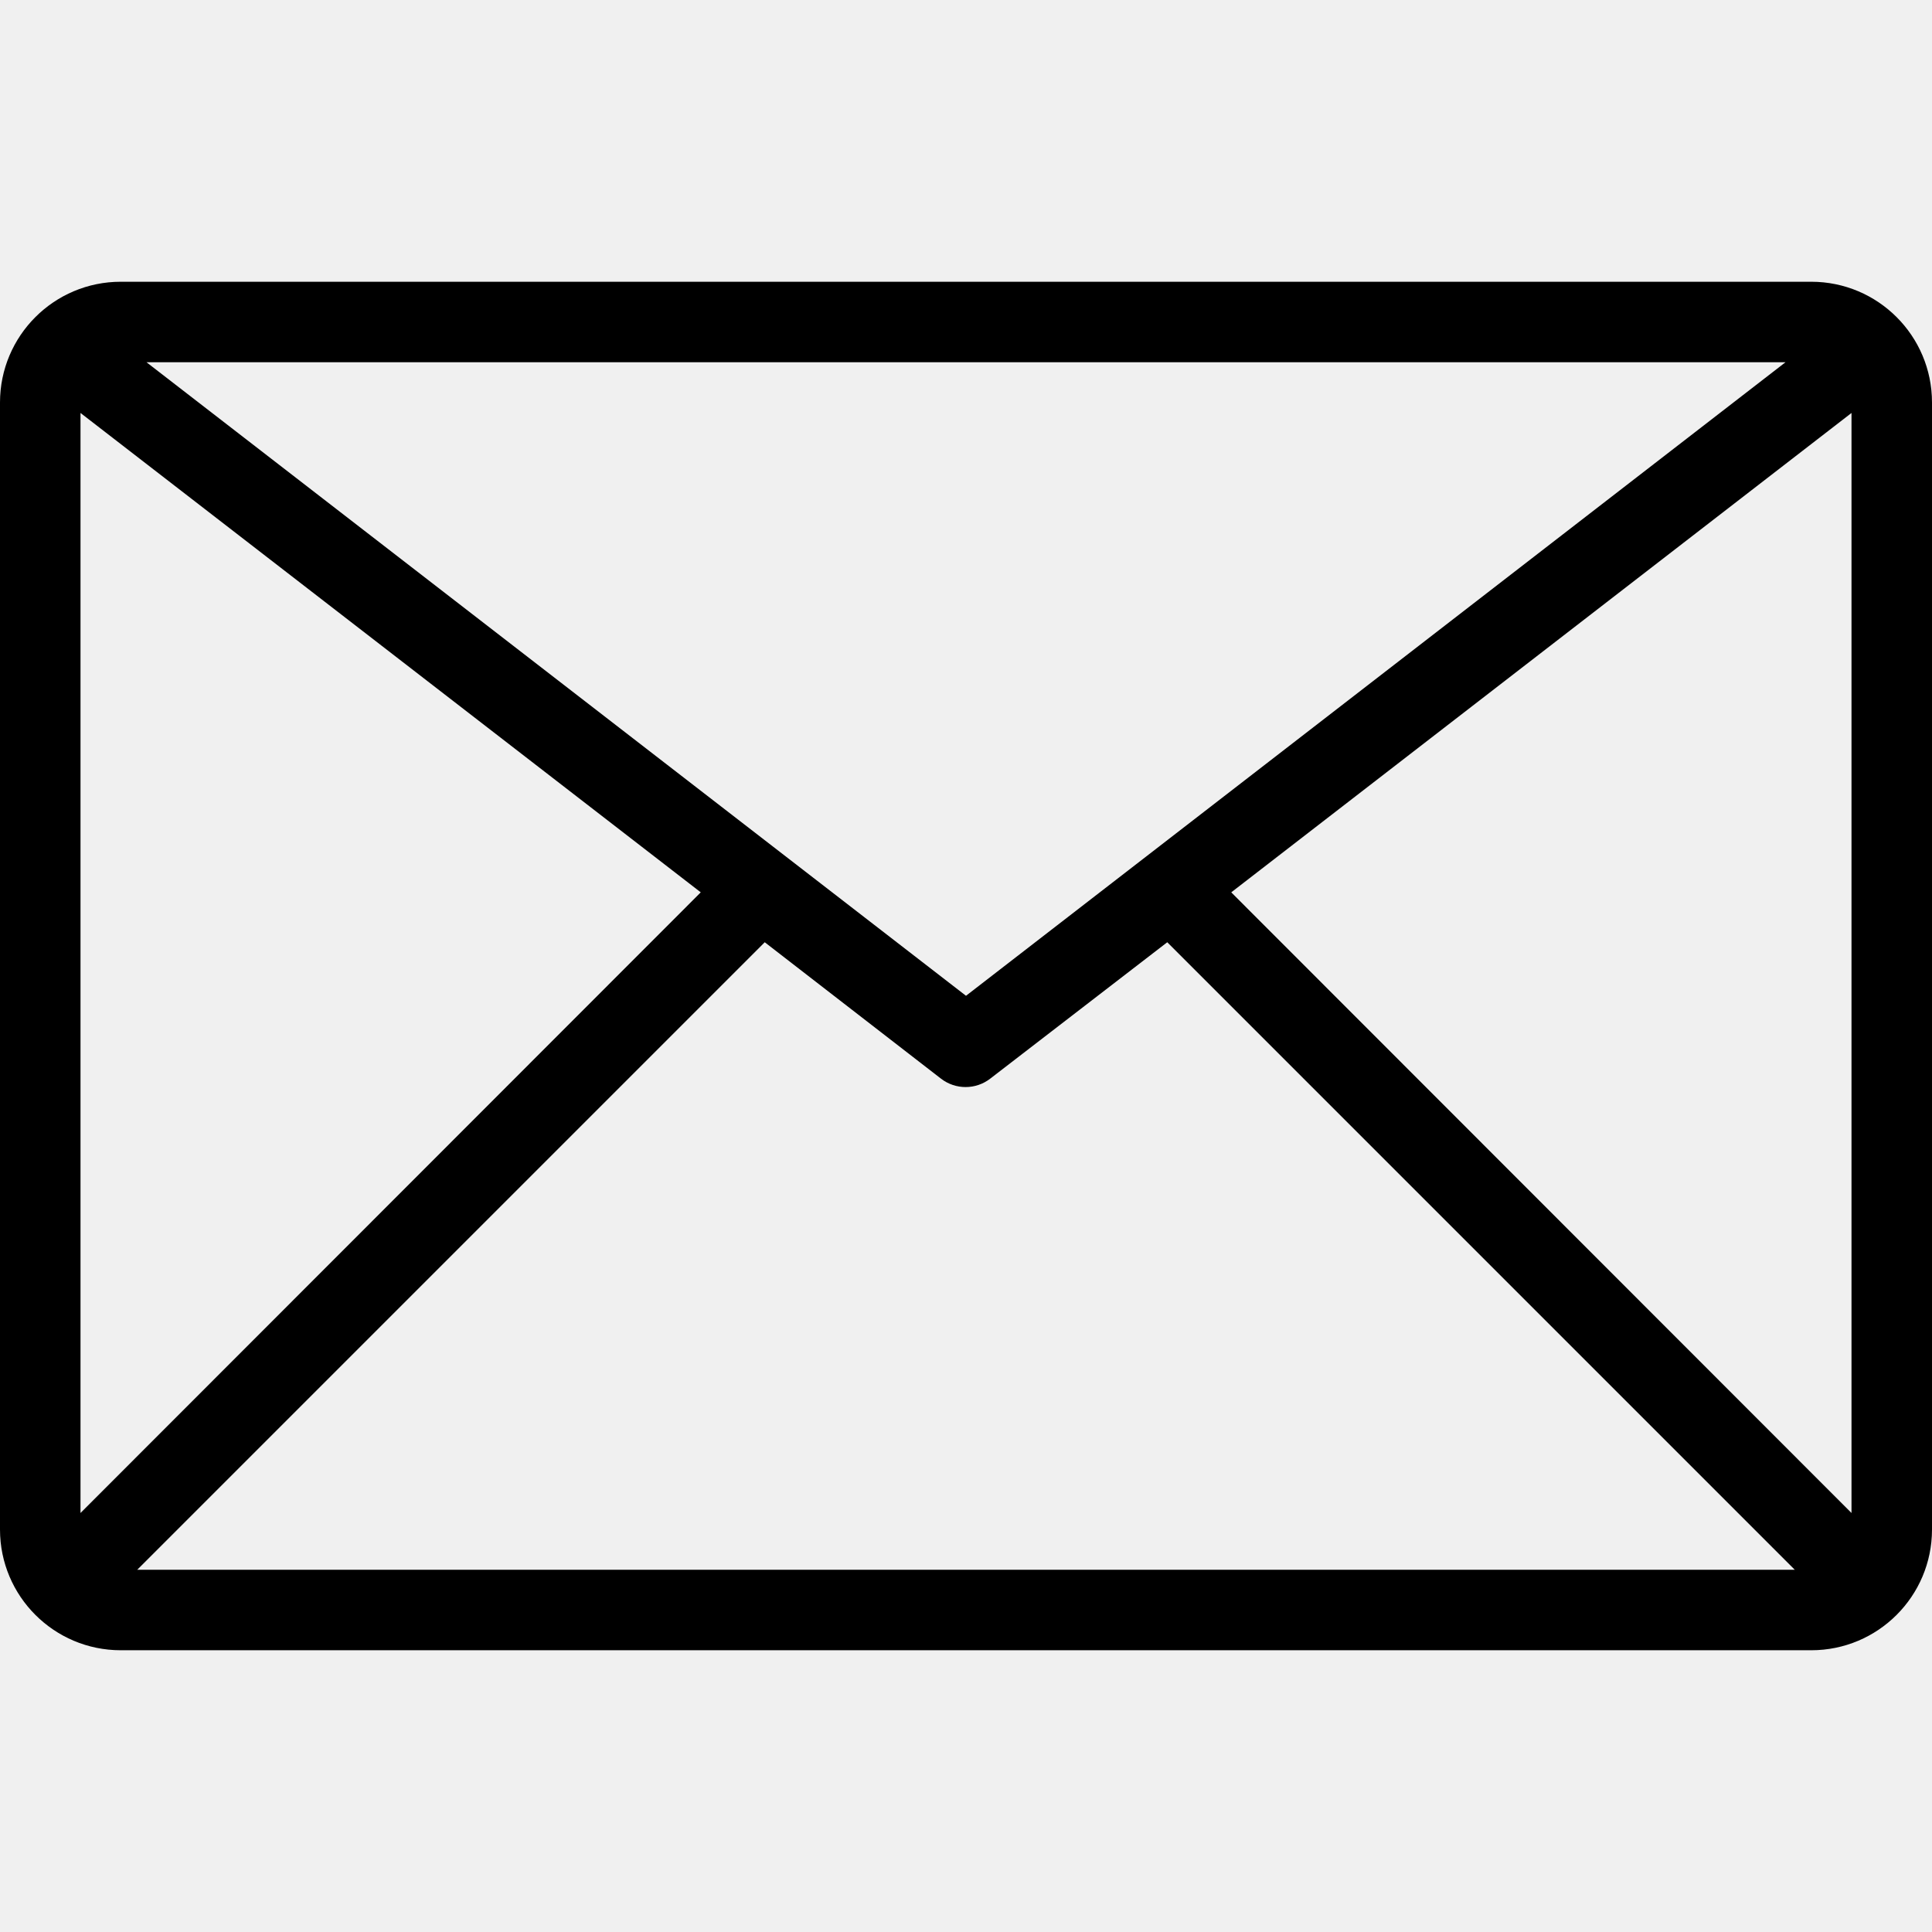
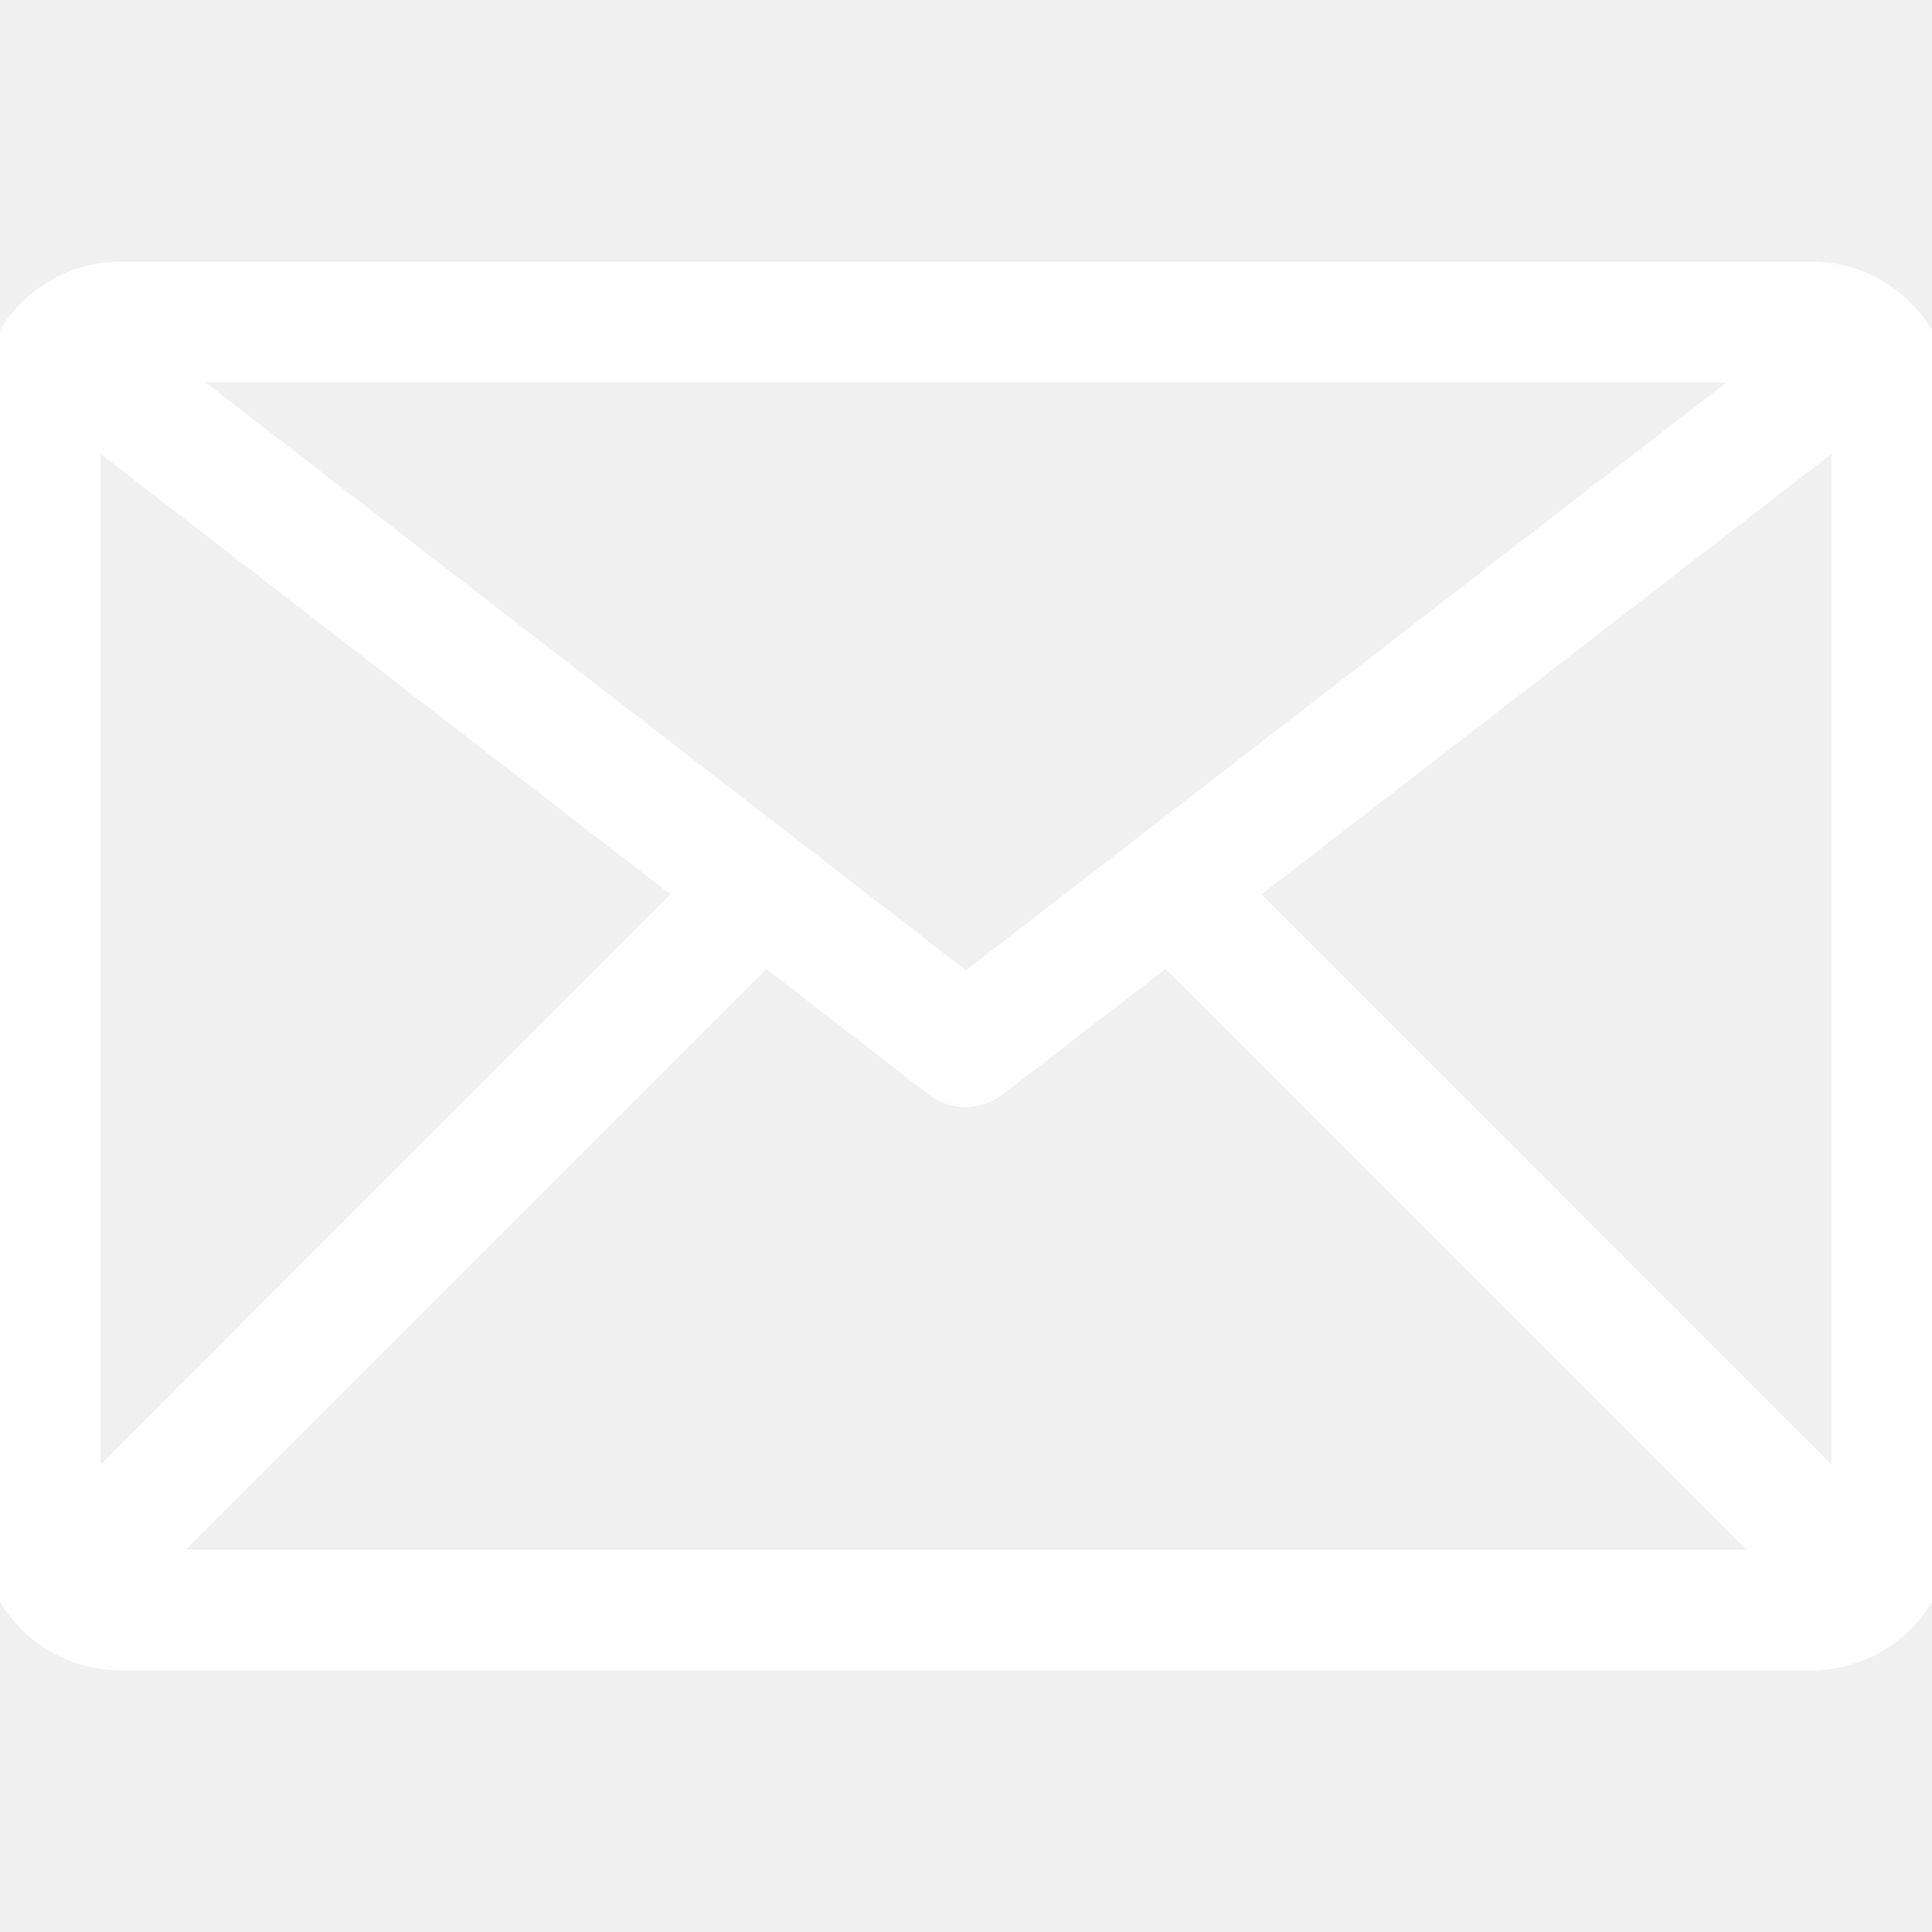
<svg xmlns="http://www.w3.org/2000/svg" viewBox="0 0 48 48">
  <g data-name="8-Email" id="_8-Email">
-     <path d="M45,7H3a3,3,0,0,0-3,3V38a3,3,0,0,0,3,3H45a3,3,0,0,0,3-3V10A3,3,0,0,0,45,7Zm-.64,2L24,24.74,3.64,9ZM2,37.59V10.26L17.41,22.17ZM3.41,39,19,23.41l4.38,3.39a1,1,0,0,0,1.22,0L29,23.41,44.59,39ZM46,37.59,30.59,22.17,46,10.26Z" />
+     <path fill="#ffffff" stroke="#ffffff" stroke-width="1" d="M45,7H3a3,3,0,0,0-3,3V38a3,3,0,0,0,3,3H45a3,3,0,0,0,3-3V10A3,3,0,0,0,45,7Zm-.64,2L24,24.74,3.64,9ZM2,37.59V10.26L17.41,22.17ZM3.41,39,19,23.41l4.38,3.39a1,1,0,0,0,1.22,0L29,23.41,44.59,39ZM46,37.59,30.59,22.17,46,10.26Z" />
  </g>
</svg>
